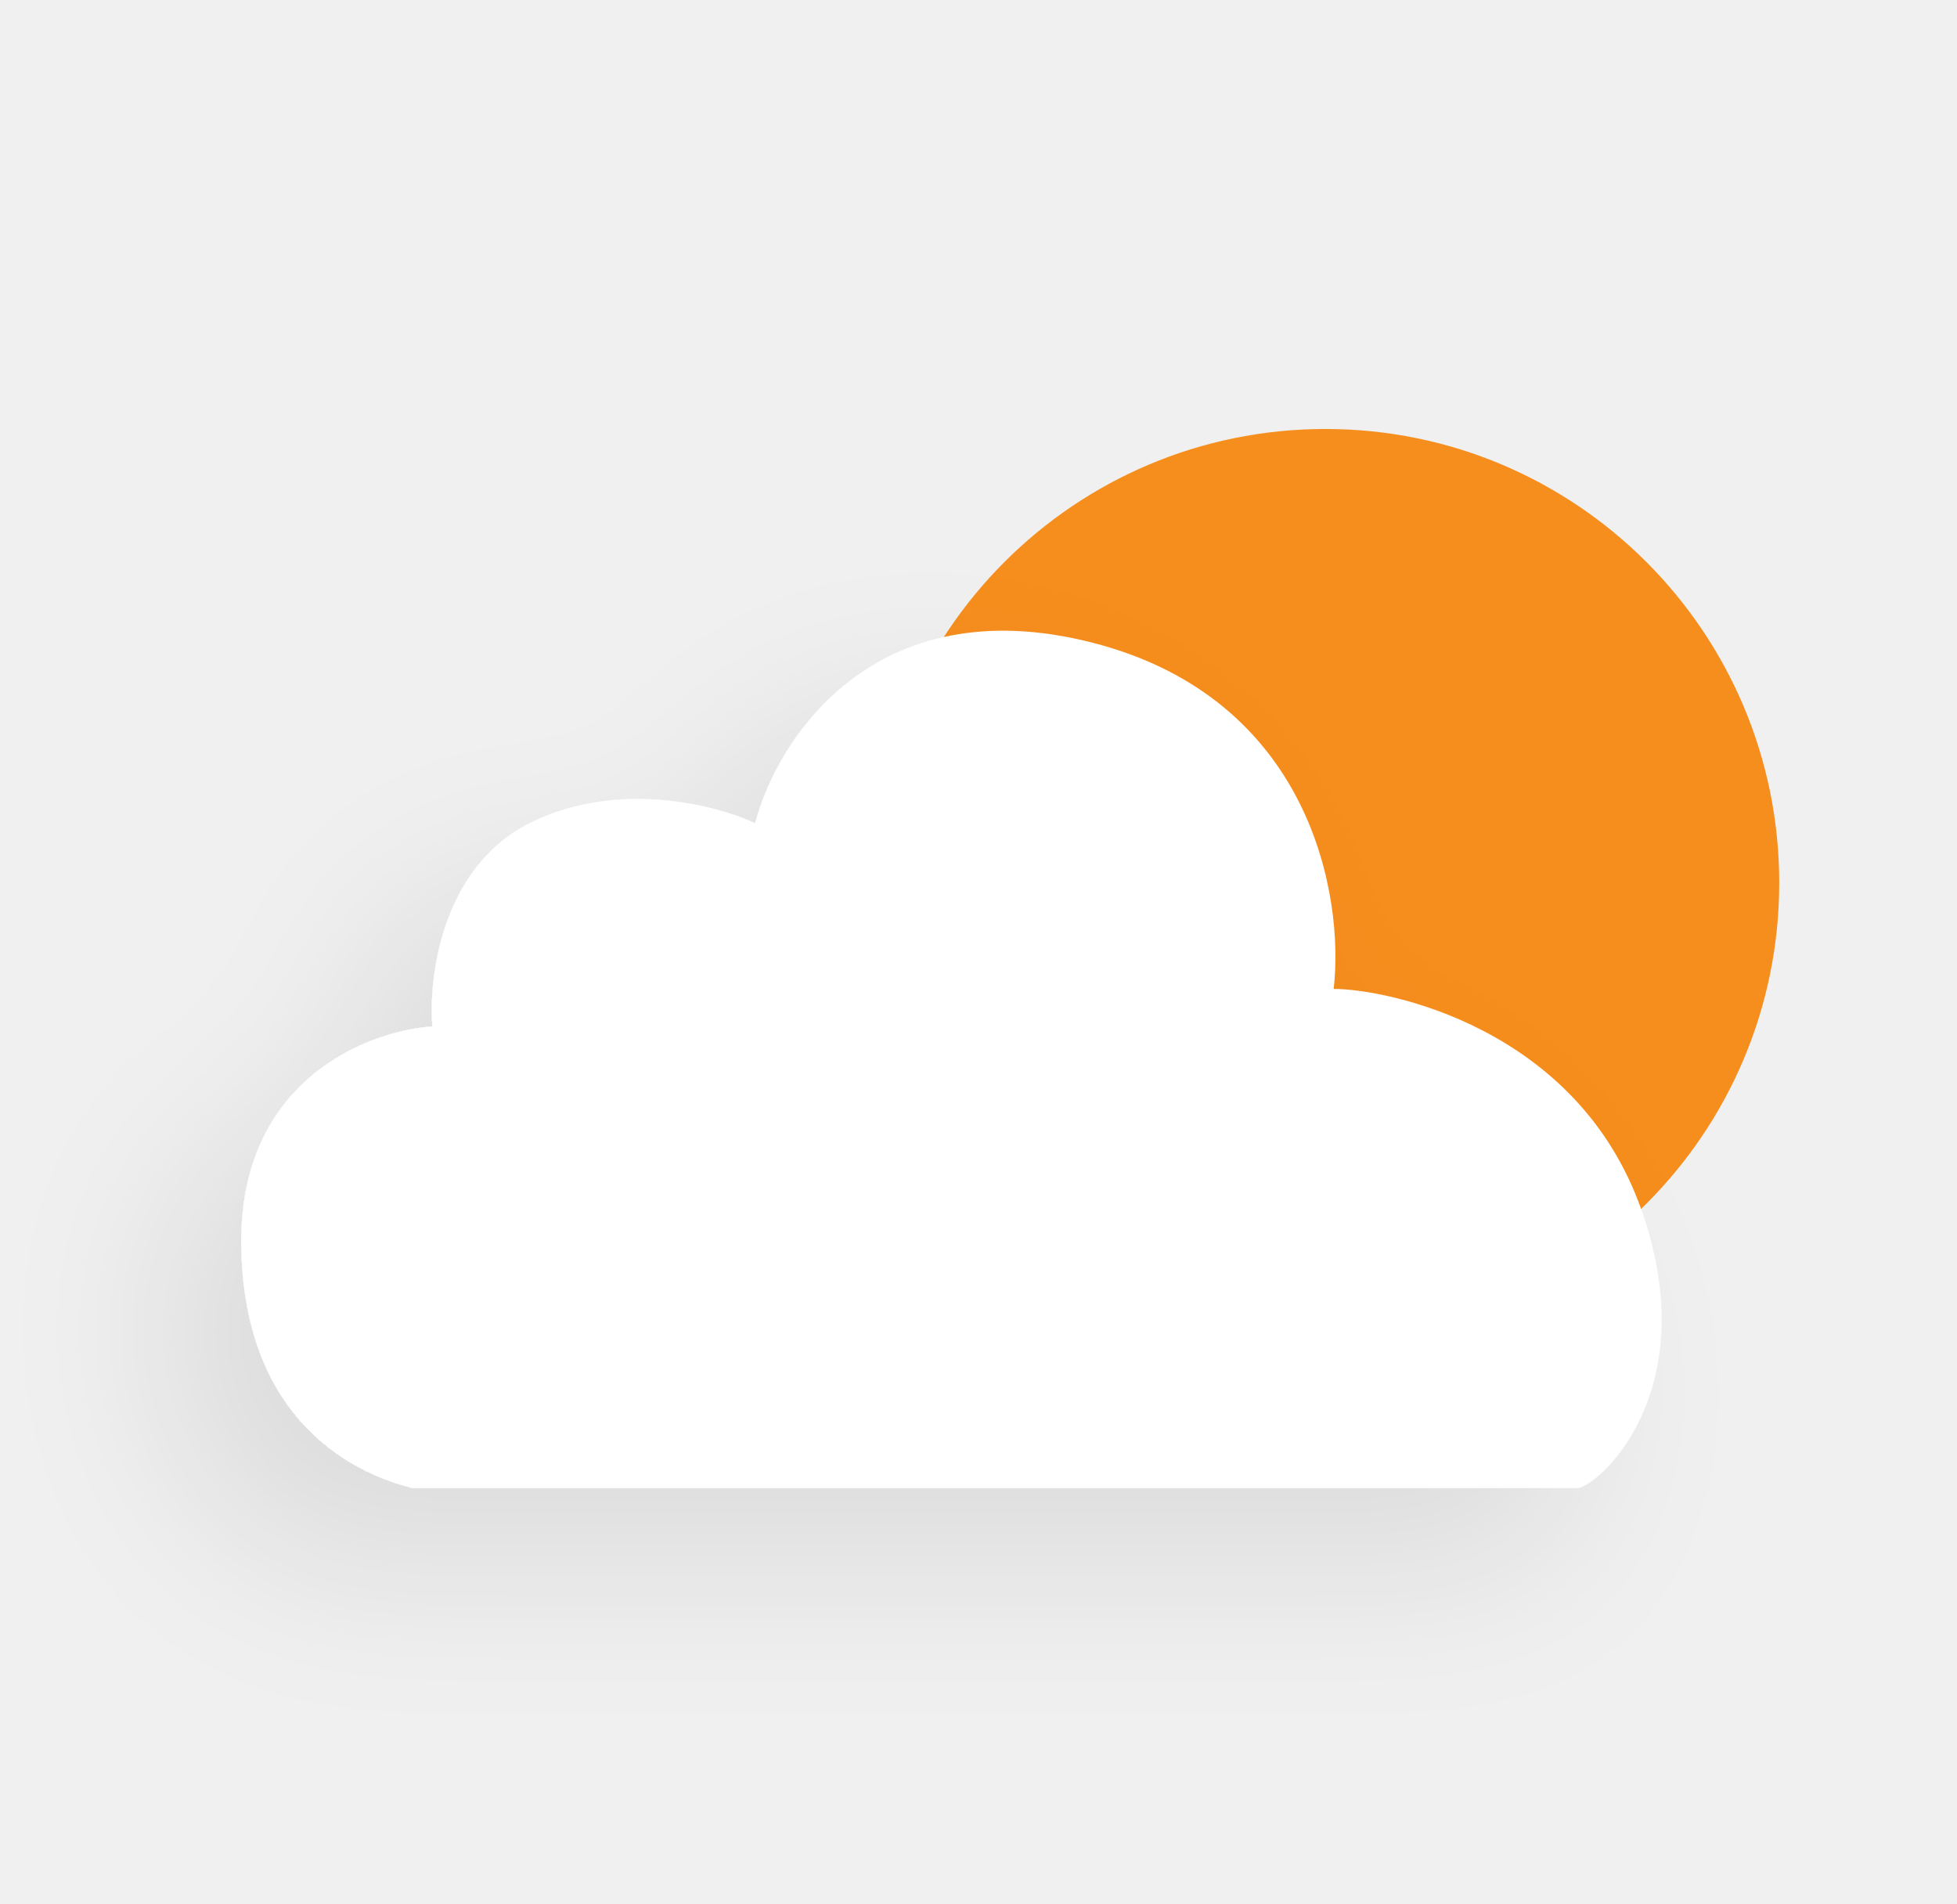
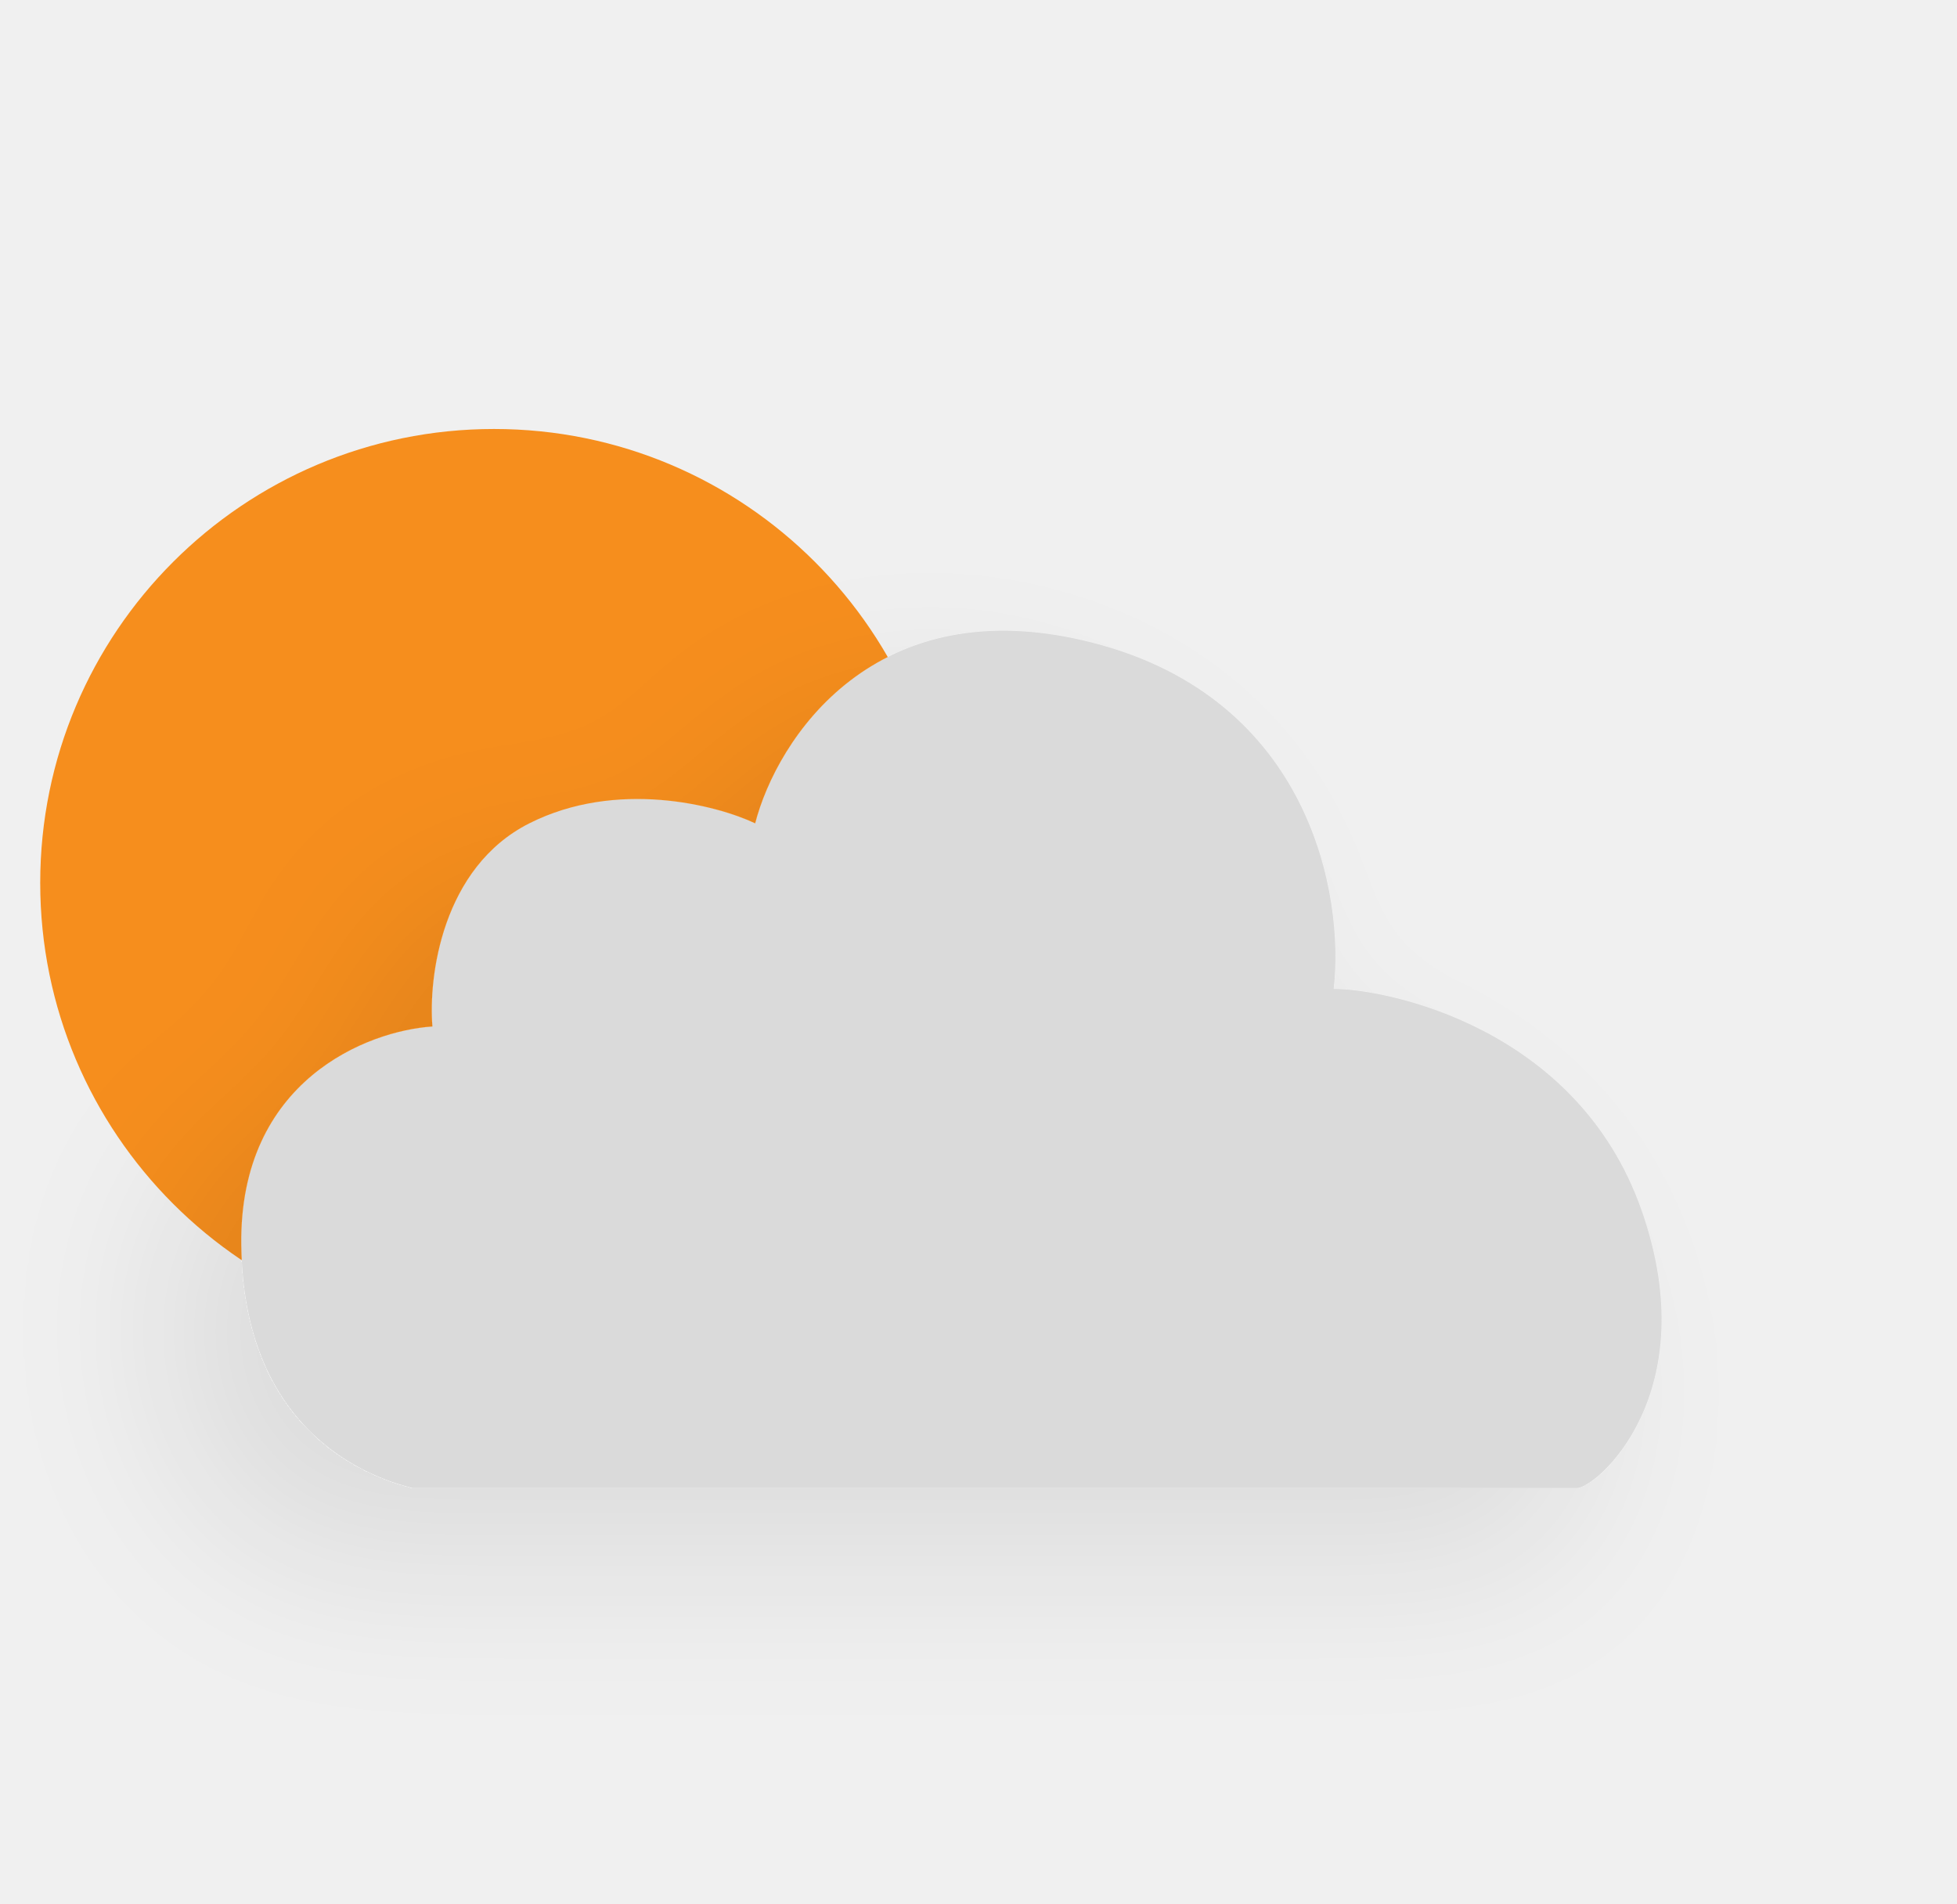
<svg xmlns="http://www.w3.org/2000/svg" width="146" height="142" viewBox="0 0 146 142" fill="none">
-   <circle cx="98.881" cy="65.857" r="33.857" fill="#F68E1D" />
+   <circle cx="36.857" cy="65.857" r="33.857" fill="#F68E1D" />
  <g filter="url(#filter0_d_139_395)">
-     <path d="M18.002 92.852C18.187 108.194 29.485 110.626 30.782 111H117.648C119.068 111 127.279 103.965 122.462 90.266C117.648 76.575 103.385 73.768 99.496 73.768C100.299 66.908 97.83 52.14 81.531 47.949C65.231 43.758 57.946 55.184 56.341 61.42C53.44 60.048 46.006 58.127 39.486 61.42C32.967 64.713 31.955 72.895 32.263 76.575C27.448 76.887 17.854 80.579 18.002 92.852Z" fill="white" />
+     <path d="M18.002 92.852C18.187 108.194 29.485 110.626 30.782 111H117.648C119.068 111 127.279 103.965 122.462 90.266C117.648 76.575 103.385 73.768 99.496 73.768C100.299 66.908 97.83 52.14 81.531 47.949C65.231 43.758 57.946 55.184 56.341 61.42C53.44 60.048 46.006 58.127 39.486 61.42C32.967 64.713 31.955 72.895 32.263 76.575C27.448 76.887 17.854 80.579 18.002 92.852Z" fill="#DADADA" />
  </g>
  <defs>
    <filter id="filter0_d_139_395" x="0" y="41.047" width="129.961" height="87.953" filterUnits="userSpaceOnUse" color-interpolation-filters="sRGB">
      <feFlood flood-opacity="0" result="BackgroundImageFix" />
      <feColorMatrix in="SourceAlpha" type="matrix" values="0 0 0 0 0 0 0 0 0 0 0 0 0 0 0 0 0 0 127 0" result="hardAlpha" />
      <feOffset dx="-6" dy="6" />
      <feGaussianBlur stdDeviation="6" />
      <feComposite in2="hardAlpha" operator="out" />
      <feColorMatrix type="matrix" values="0 0 0 0 0 0 0 0 0 0 0 0 0 0 0 0 0 0 0.08 0" />
      <feBlend mode="normal" in2="BackgroundImageFix" result="effect1_dropShadow_139_395" />
      <feBlend mode="normal" in="SourceGraphic" in2="effect1_dropShadow_139_395" result="shape" />
    </filter>
  </defs>
</svg>
